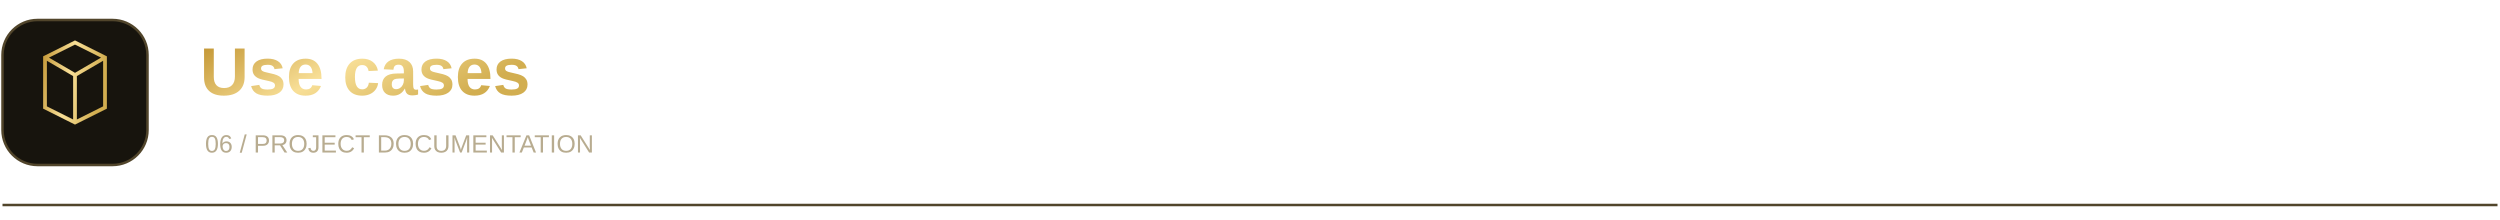
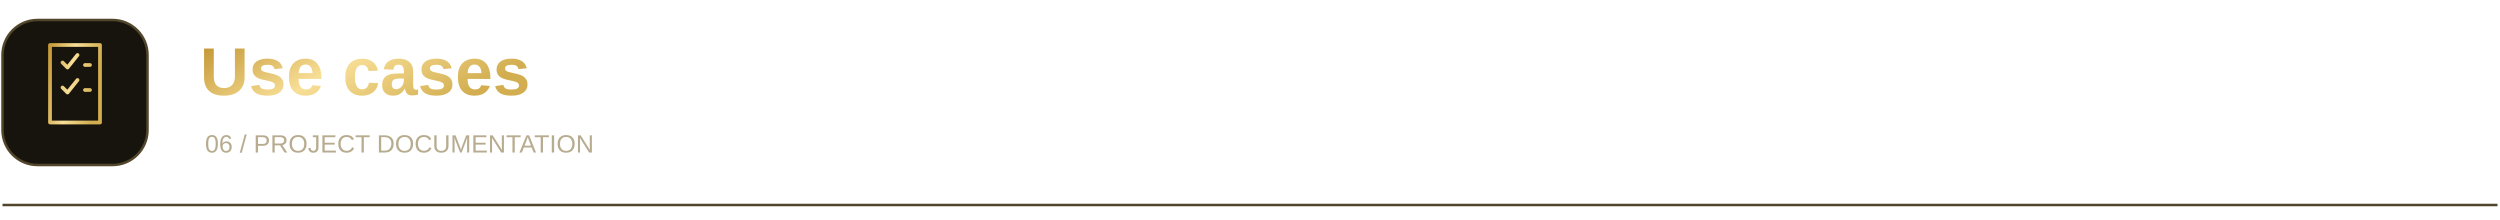
<svg xmlns="http://www.w3.org/2000/svg" width="1000" height="88" viewBox="0 0 1000 88" role="img">
  <defs>
    <linearGradient id="gold" x1="0%" y1="0%" x2="100%" y2="25%">
      <stop offset="0%" stop-color="#C59938" />
      <stop offset="48%" stop-color="#F8DF97" />
      <stop offset="100%" stop-color="#D2AE50" />
    </linearGradient>
    <linearGradient id="shine">
      <stop stop-color="#FFF3C8" stop-opacity="0" />
      <stop offset=".48" stop-color="#D6B960" stop-opacity=".15" />
      <stop offset=".53" stop-color="#FFF8E4" stop-opacity=".7" />
      <stop offset=".59" stop-color="#D6B960" stop-opacity=".12" />
      <stop offset="1" stop-color="#FFF3C8" stop-opacity="0" />
    </linearGradient>
    <clipPath id="hero">
      <rect x="1" y="1" width="998" height="258" rx="18" />
    </clipPath>
  </defs>
  <rect x="1" y="8" width="58" height="58" rx="14" fill="#17140D" stroke="#51452B" />
-   <path d="M18 23l12-6 12 6v20l-12 6-12-6z M18 23l12 7 12-7 M30 30v19" fill="none" stroke="url(#gold)" stroke-width="1.5" />
+   <path d="M20 18h20v31H20z M25 25l2 2 4-5 M25 35l2 2 4-5 M34 26h2 M34 36h2" fill="none" stroke="url(#gold)" stroke-width="1.5" stroke-linejoin="round" stroke-linecap="round" />
  <text x="80" y="38" font-family="Segoe UI,Microsoft YaHei,Arial,sans-serif" font-size="27" font-weight="700" fill="url(#gold)">Use cases</text>
  <text x="82" y="61" font-family="Segoe UI,Microsoft YaHei,Arial,sans-serif" font-size="10" font-weight="400" fill="#B8AC90">06 / PROJECT DOCUMENTATION</text>
  <path d="M1 82H999" stroke="#51452B" />
</svg>
